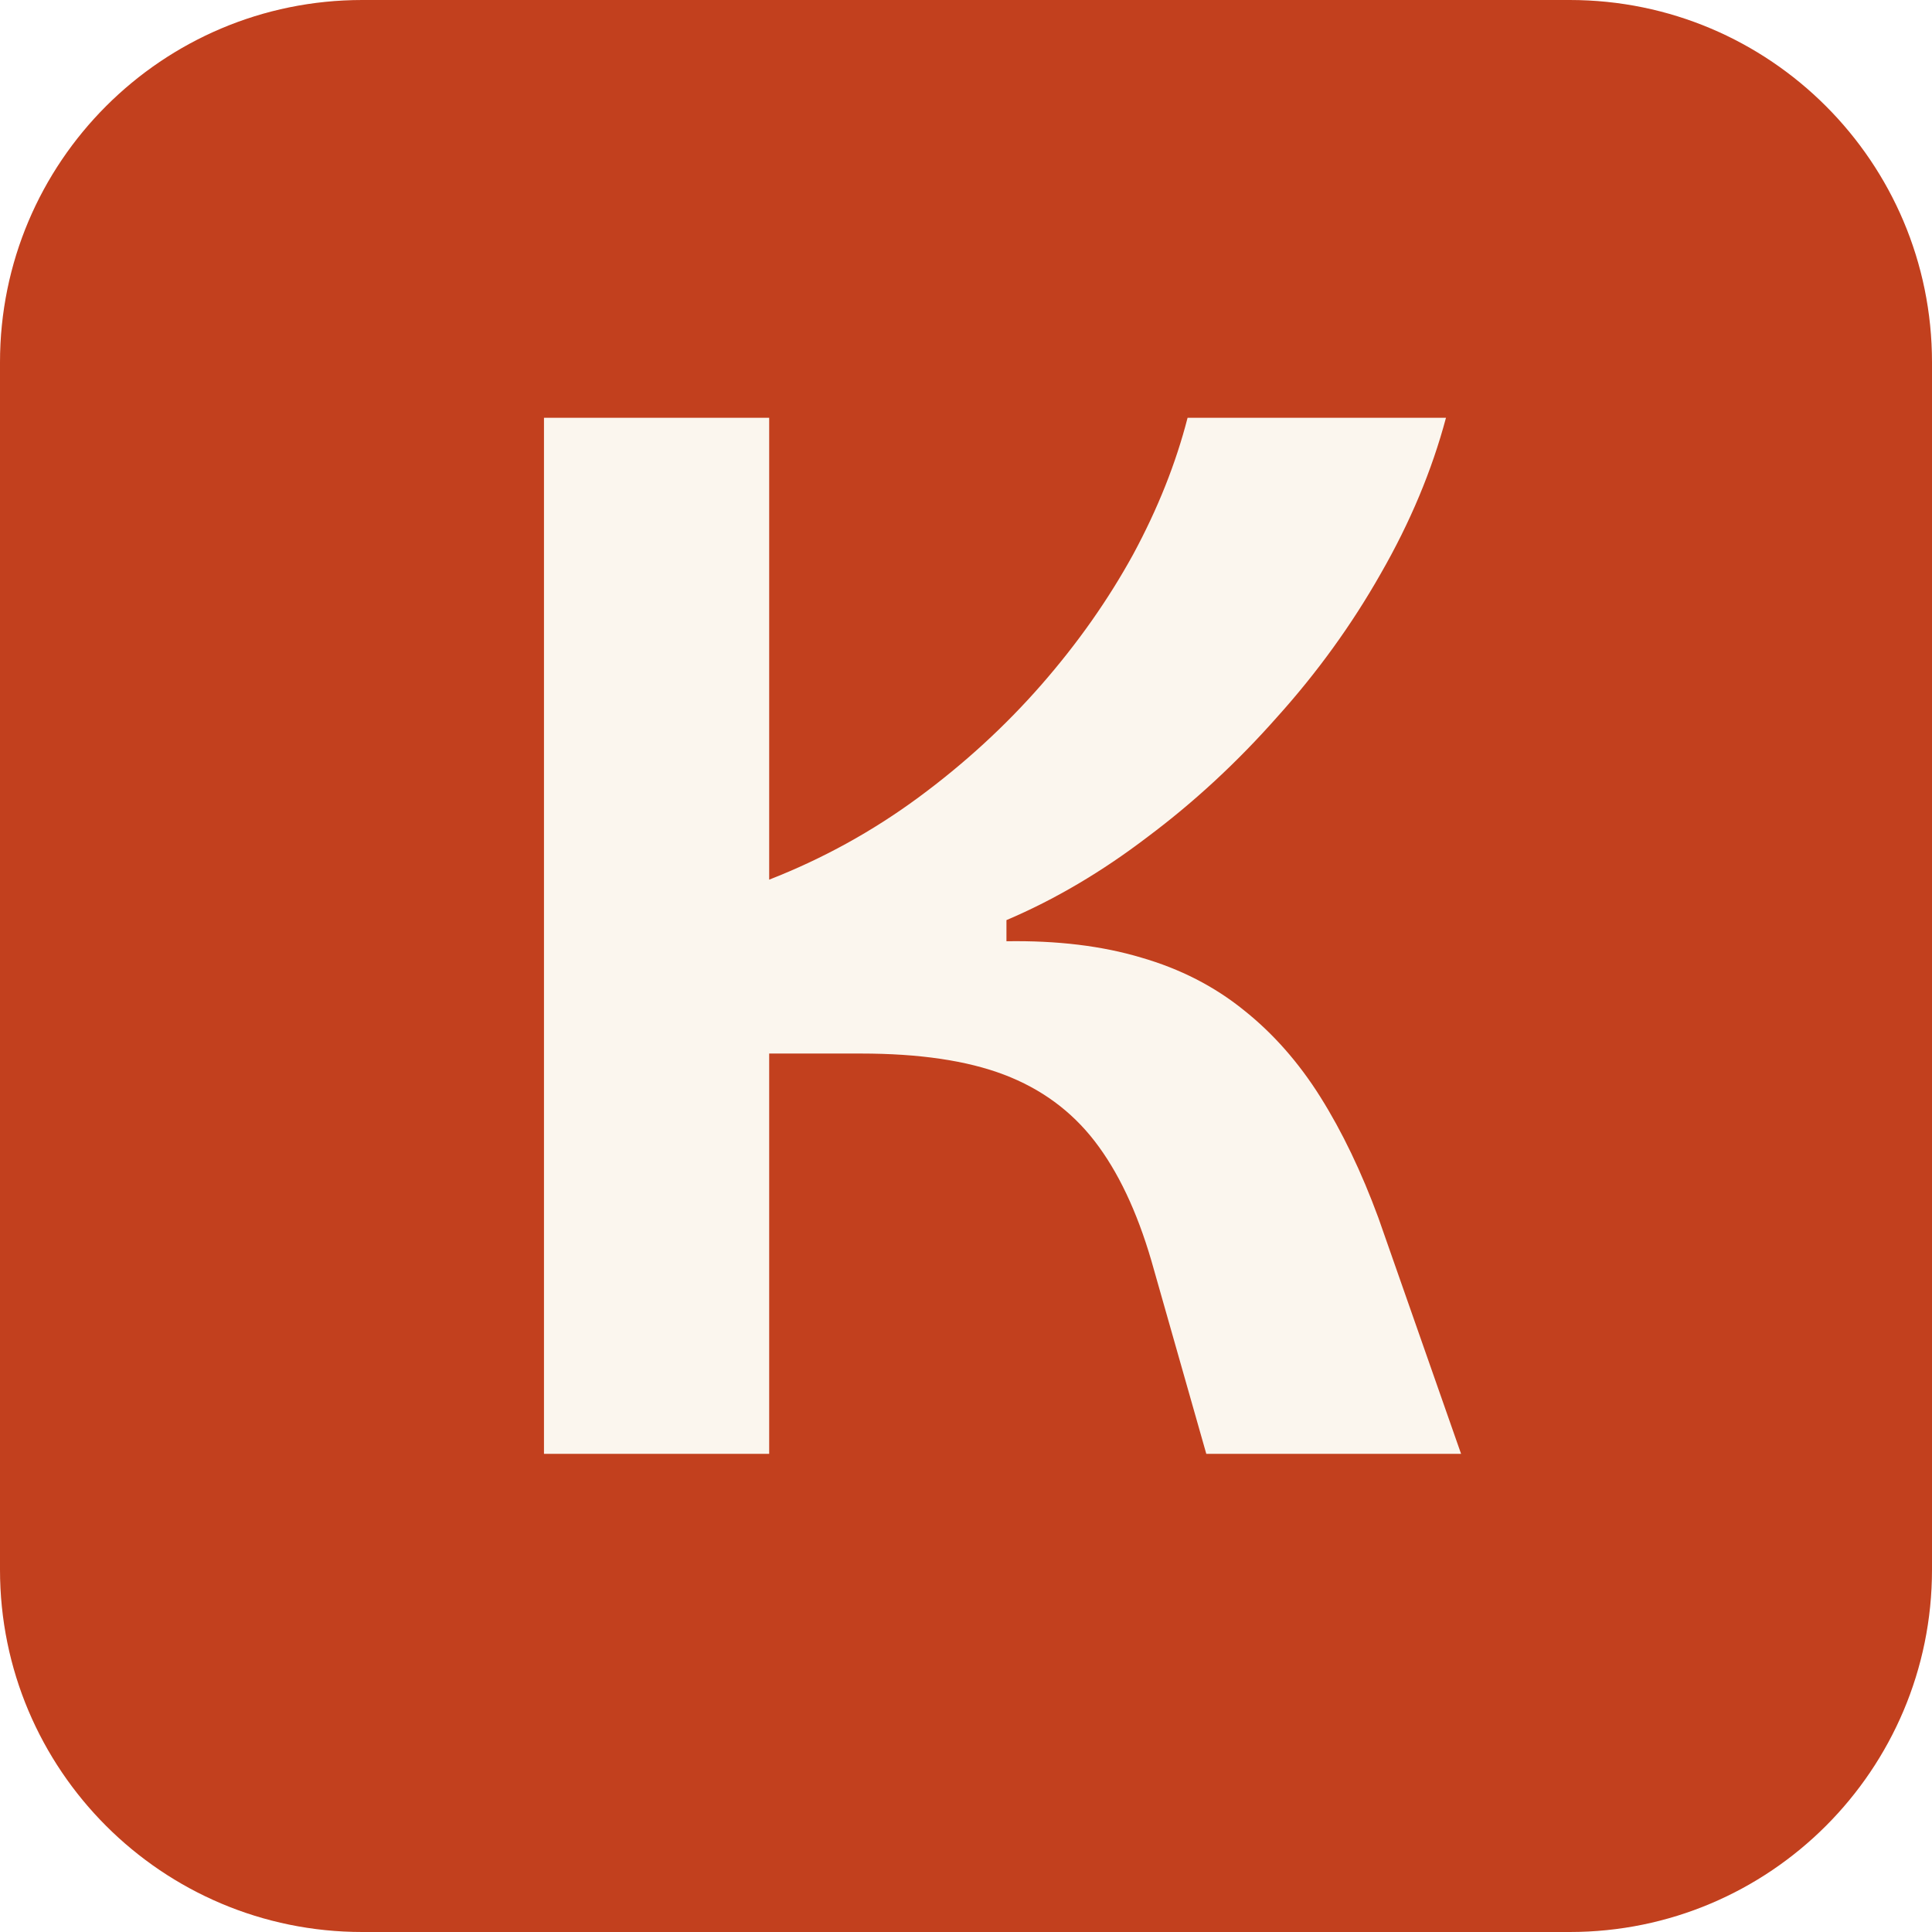
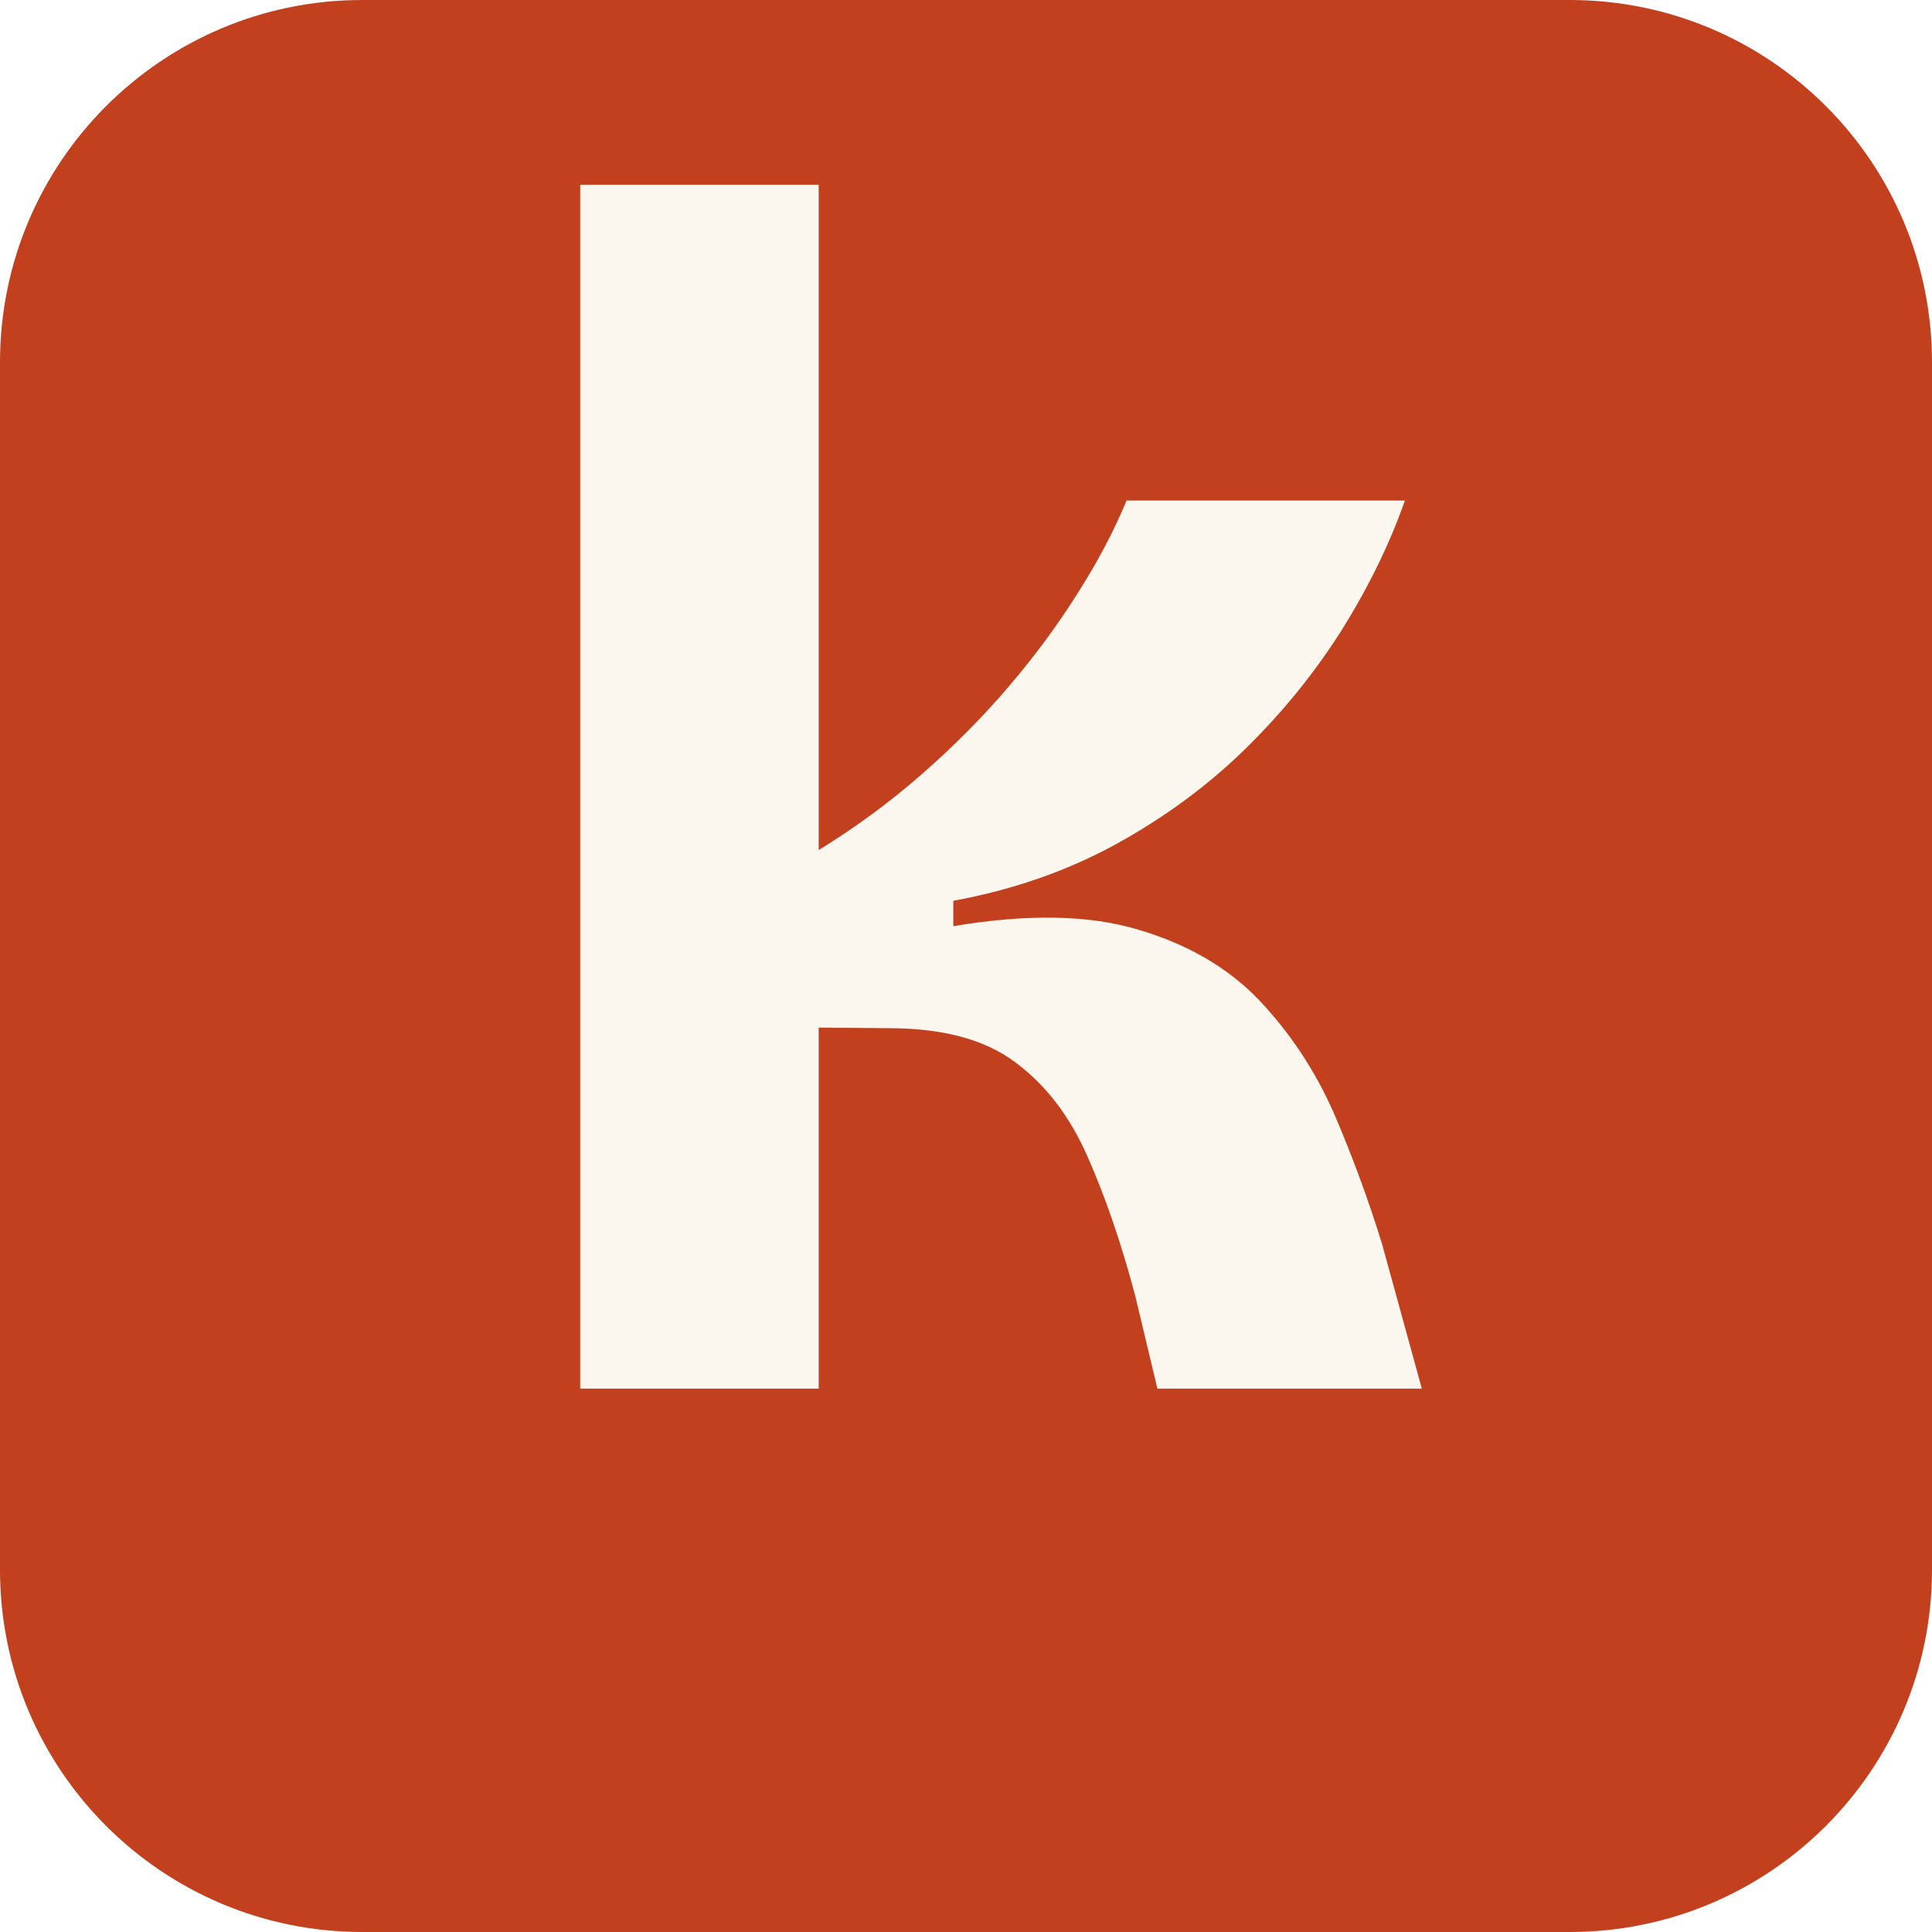
- <svg xmlns="http://www.w3.org/2000/svg" viewBox="0 0 32 32" role="img" aria-label="Koudmin">
+ <svg xmlns="http://www.w3.org/2000/svg" viewBox="0 0 32 32" role="img" aria-label="Kivien">
  <rect width="32" height="32" rx="6.00" fill="#C2401E" />
-   <path fill="#FBF6EE" d="M9.01 24.08V6.92H12.74V14.57Q14.07 14.05 15.21 13.21Q16.35 12.37 17.25 11.34Q18.15 10.31 18.77 9.18Q19.38 8.05 19.67 6.92H23.95Q23.6 8.23 22.87 9.5Q22.15 10.77 21.15 11.88Q20.16 13 19.01 13.86Q17.87 14.73 16.67 15.24V15.59Q17.93 15.57 18.9 15.86Q19.87 16.14 20.6 16.73Q21.33 17.31 21.87 18.17Q22.41 19.03 22.83 20.17L24.2 24.08H19.98L19.07 20.88Q18.71 19.65 18.13 18.9Q17.55 18.15 16.63 17.8Q15.71 17.45 14.26 17.45H12.74V24.08Z" />
+   <path fill="#FBF6EE" d="M9.61 23V3.06H13.56V14.08Q14.47 13.52 15.26 12.83Q16.05 12.14 16.7 11.38Q17.35 10.62 17.84 9.84Q18.34 9.06 18.66 8.29H23.27Q22.89 9.37 22.22 10.44Q21.55 11.5 20.62 12.41Q19.69 13.32 18.47 13.99Q17.26 14.65 15.79 14.92V15.34Q17.64 15.03 18.86 15.4Q20.08 15.76 20.85 16.56Q21.62 17.37 22.09 18.43Q22.55 19.5 22.89 20.6L23.55 23H19.17L18.8 21.45Q18.45 20.14 18.01 19.15Q17.57 18.15 16.81 17.59Q16.06 17.03 14.72 17.03L13.56 17.02V23Z" />
</svg>
